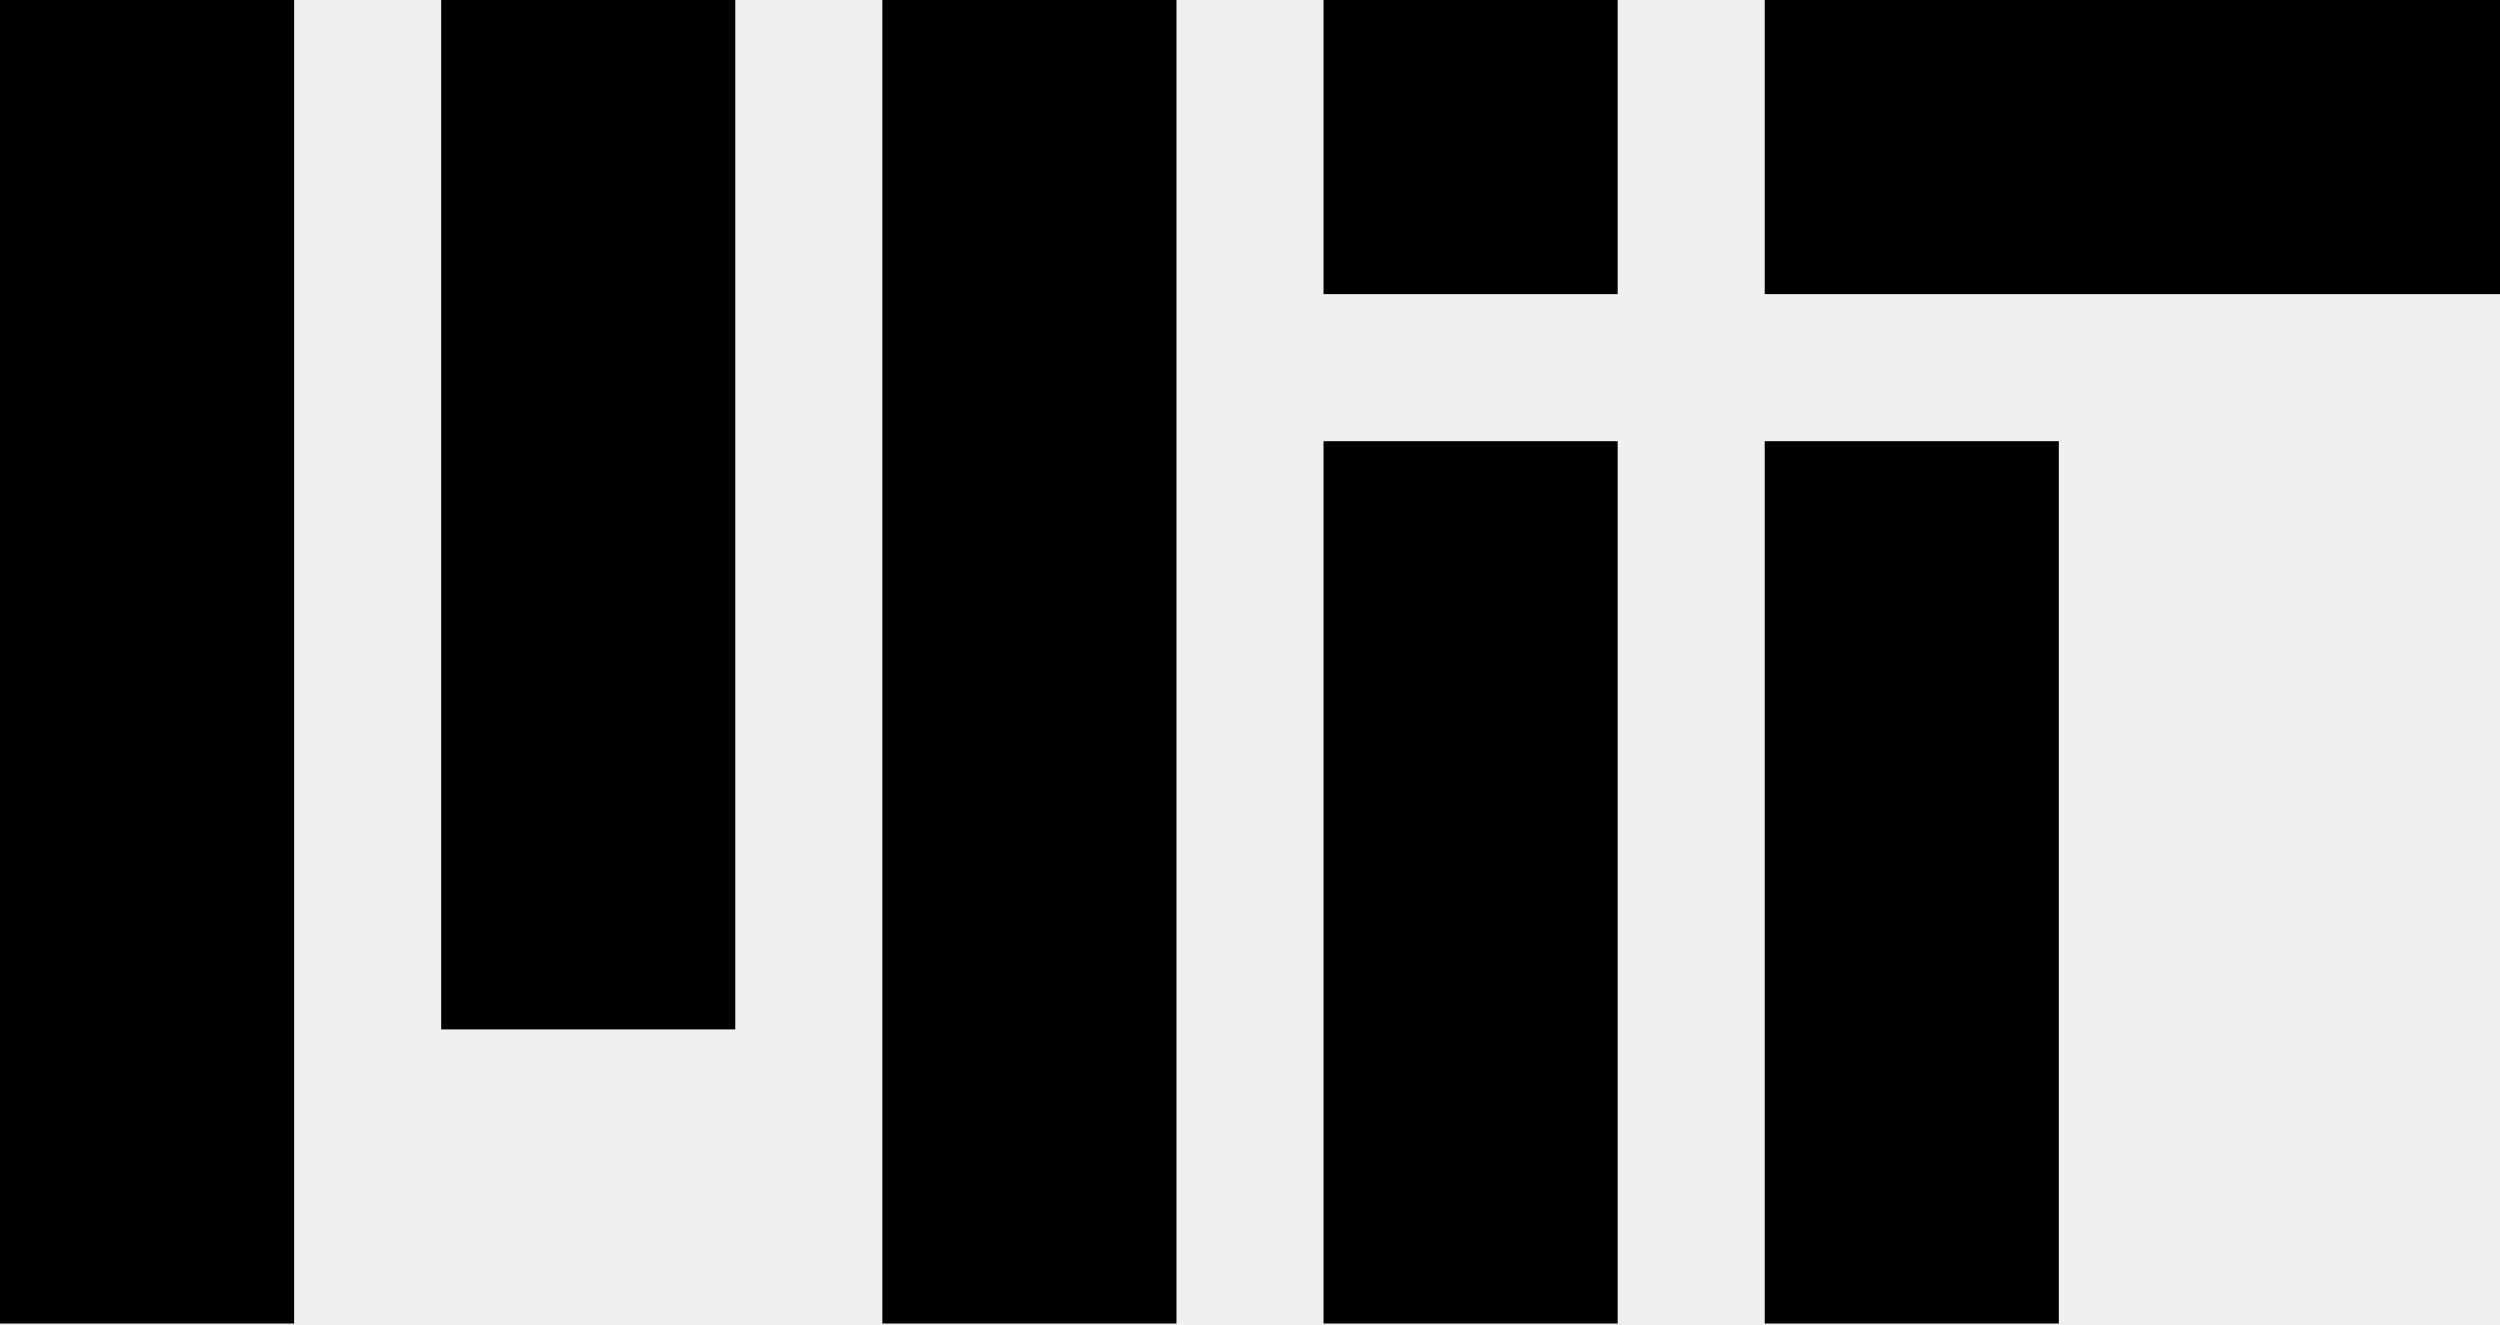
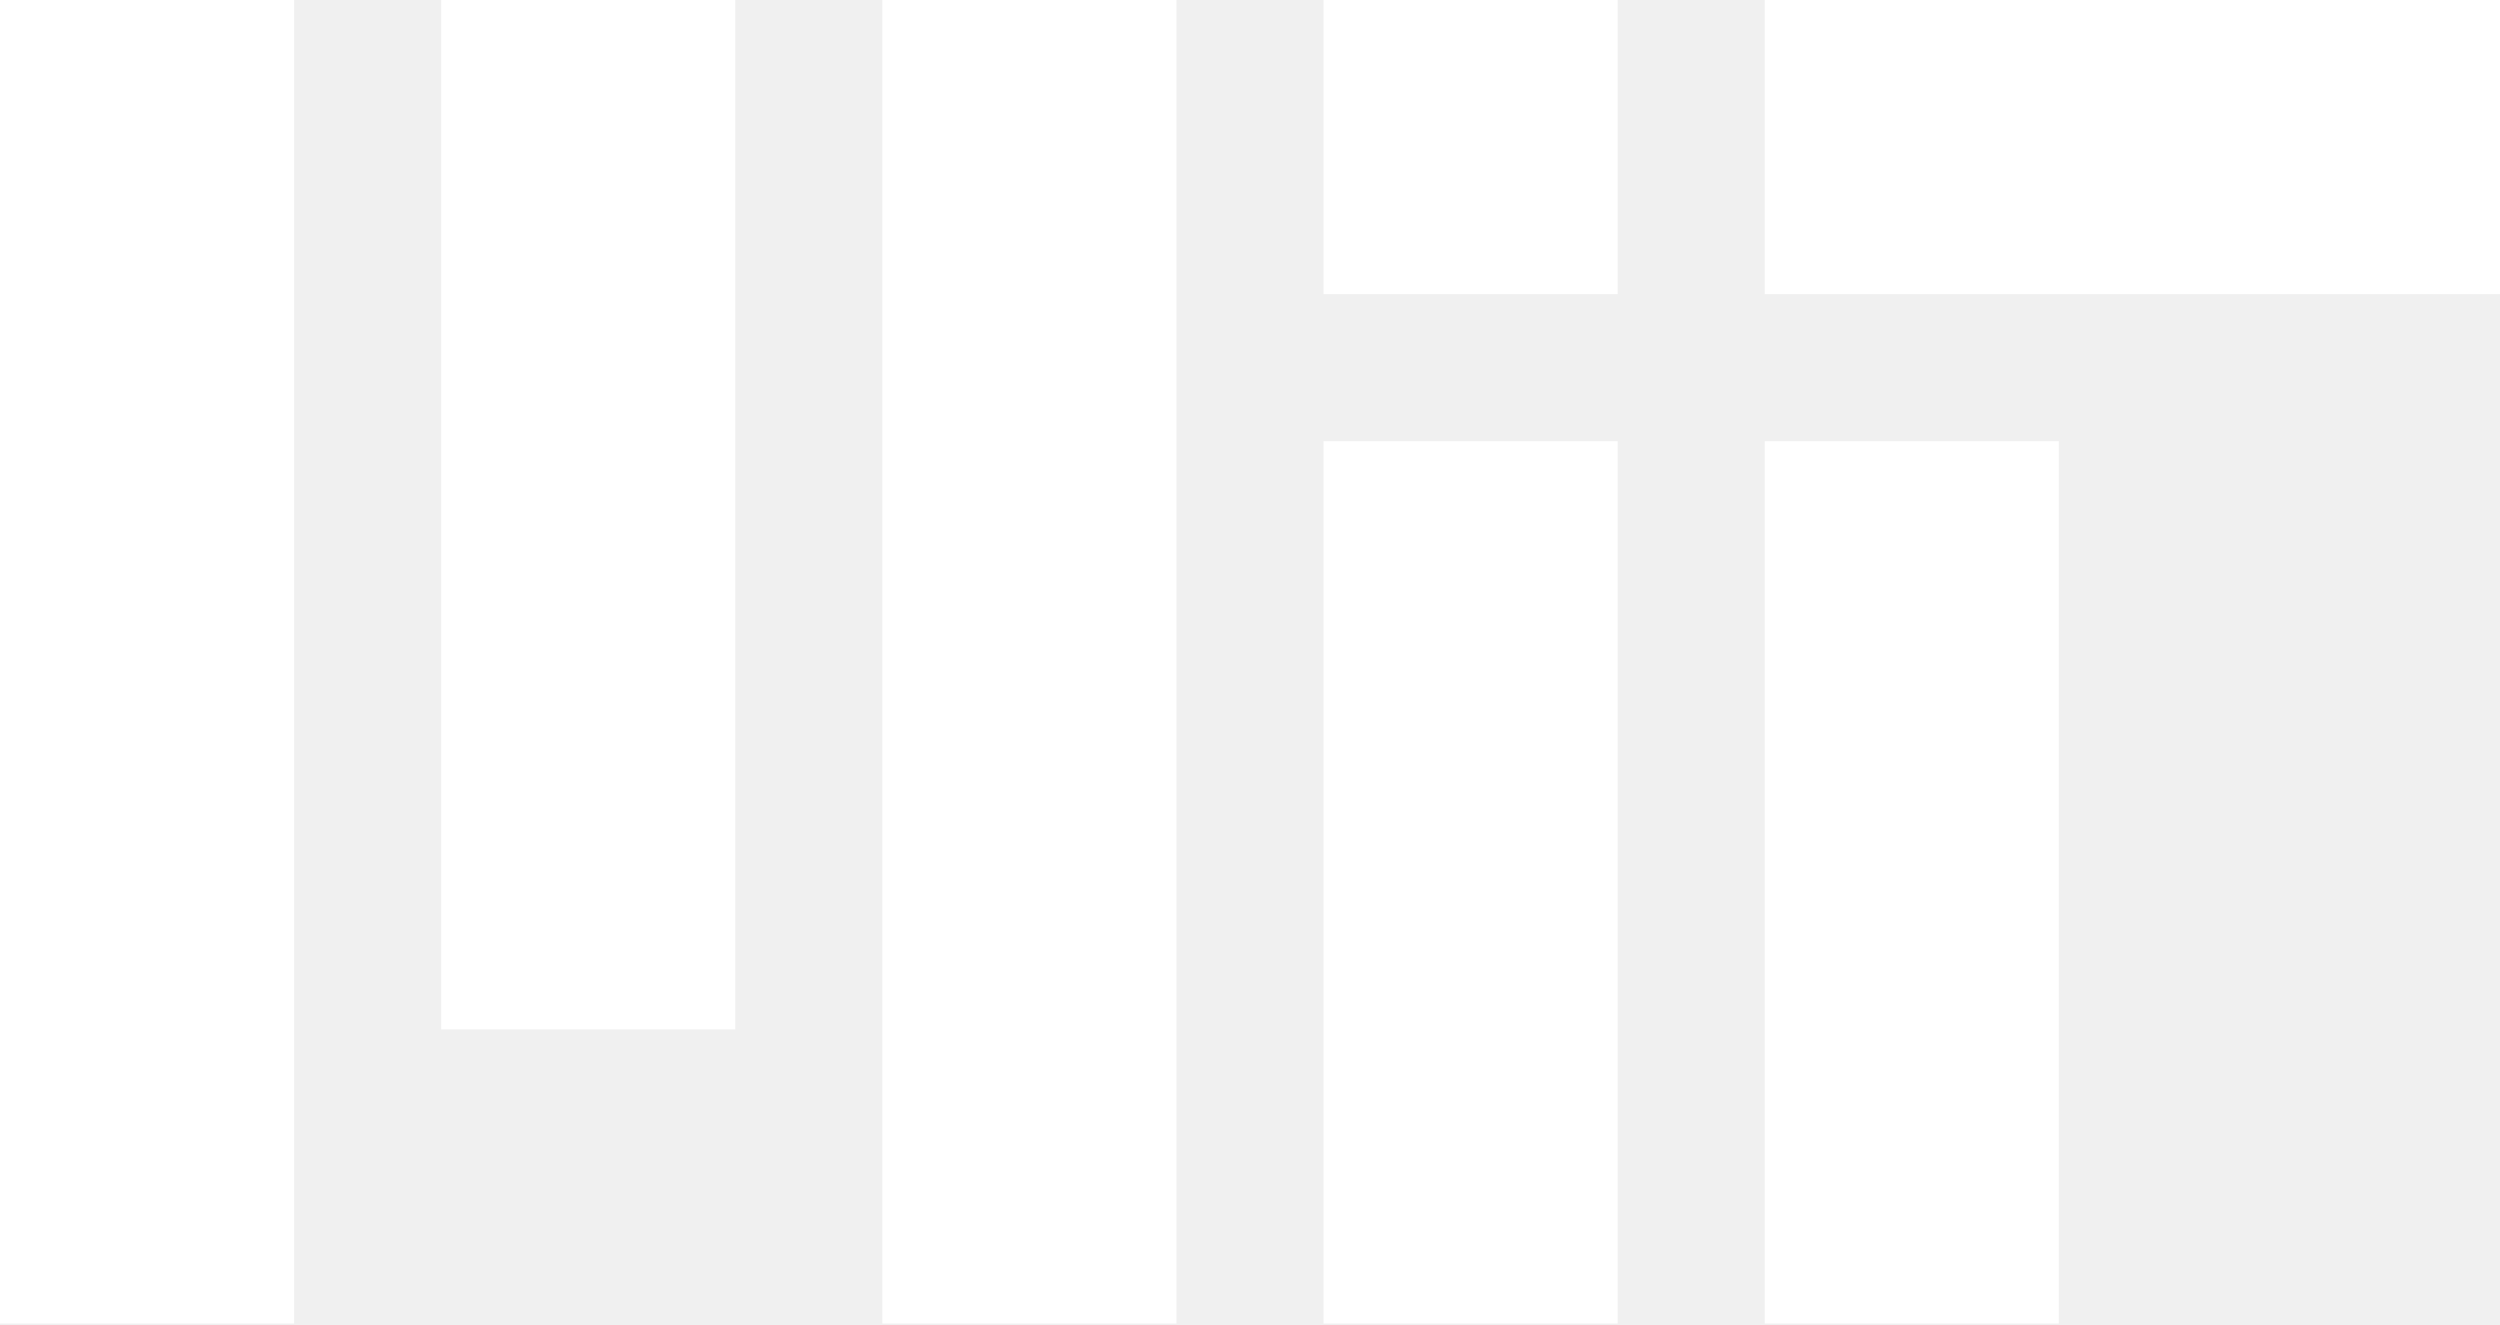
<svg xmlns="http://www.w3.org/2000/svg" fill="none" viewBox="0 0 80 42.37">
-   <path d="M42.353 42.353H51.765V14.118H42.353V42.353ZM56.471 9.412H80V0H56.471V9.412ZM42.353 0H51.765V9.412H42.353V0ZM28.235 42.353H37.647V0H28.235V42.353ZM14.118 32.941H23.529V0H14.118V32.941ZM0 42.353H9.412V0H0V42.353ZM56.471 42.353H65.882V14.118H56.471V42.353Z" fill="currentColor" />
+   <path d="M42.353 42.353H51.765V14.118H42.353V42.353ZM56.471 9.412H80V0H56.471V9.412ZM42.353 0H51.765V9.412H42.353V0ZM28.235 42.353H37.647V0H28.235V42.353ZM14.118 32.941H23.529V0H14.118V32.941ZM0 42.353H9.412V0H0V42.353ZM56.471 42.353H65.882V14.118H56.471V42.353Z" fill="#fff" />
</svg>
